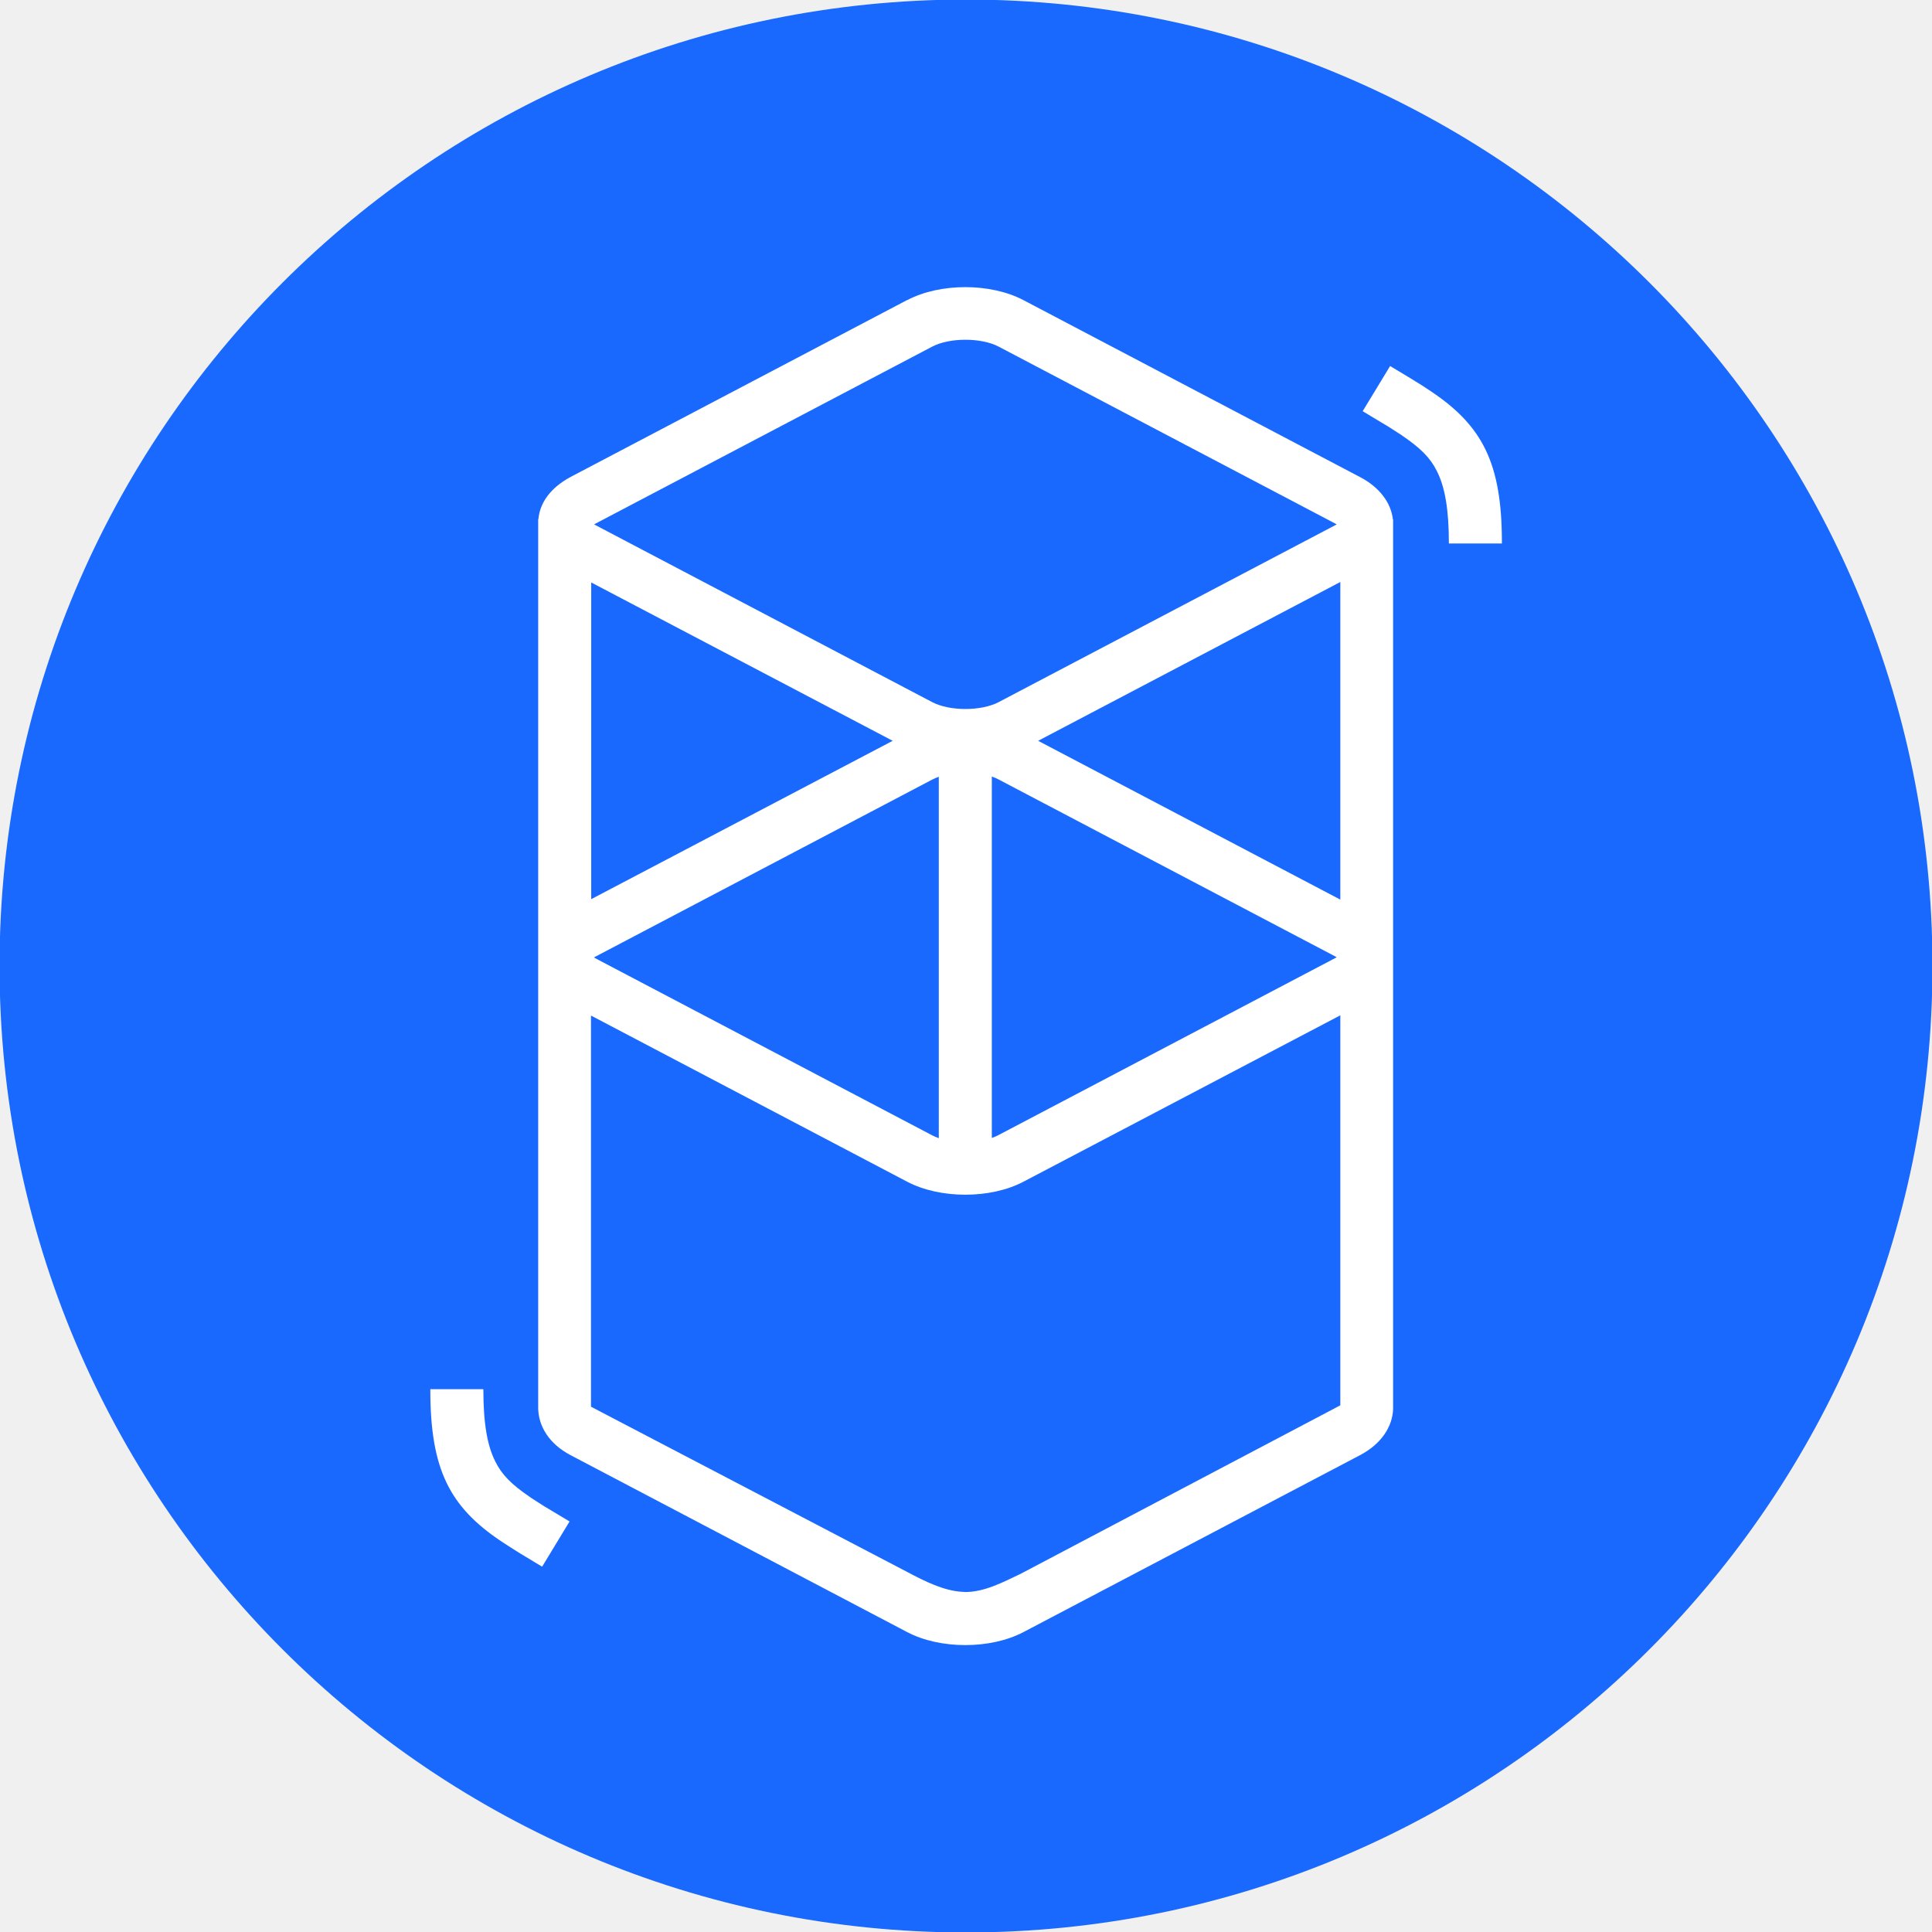
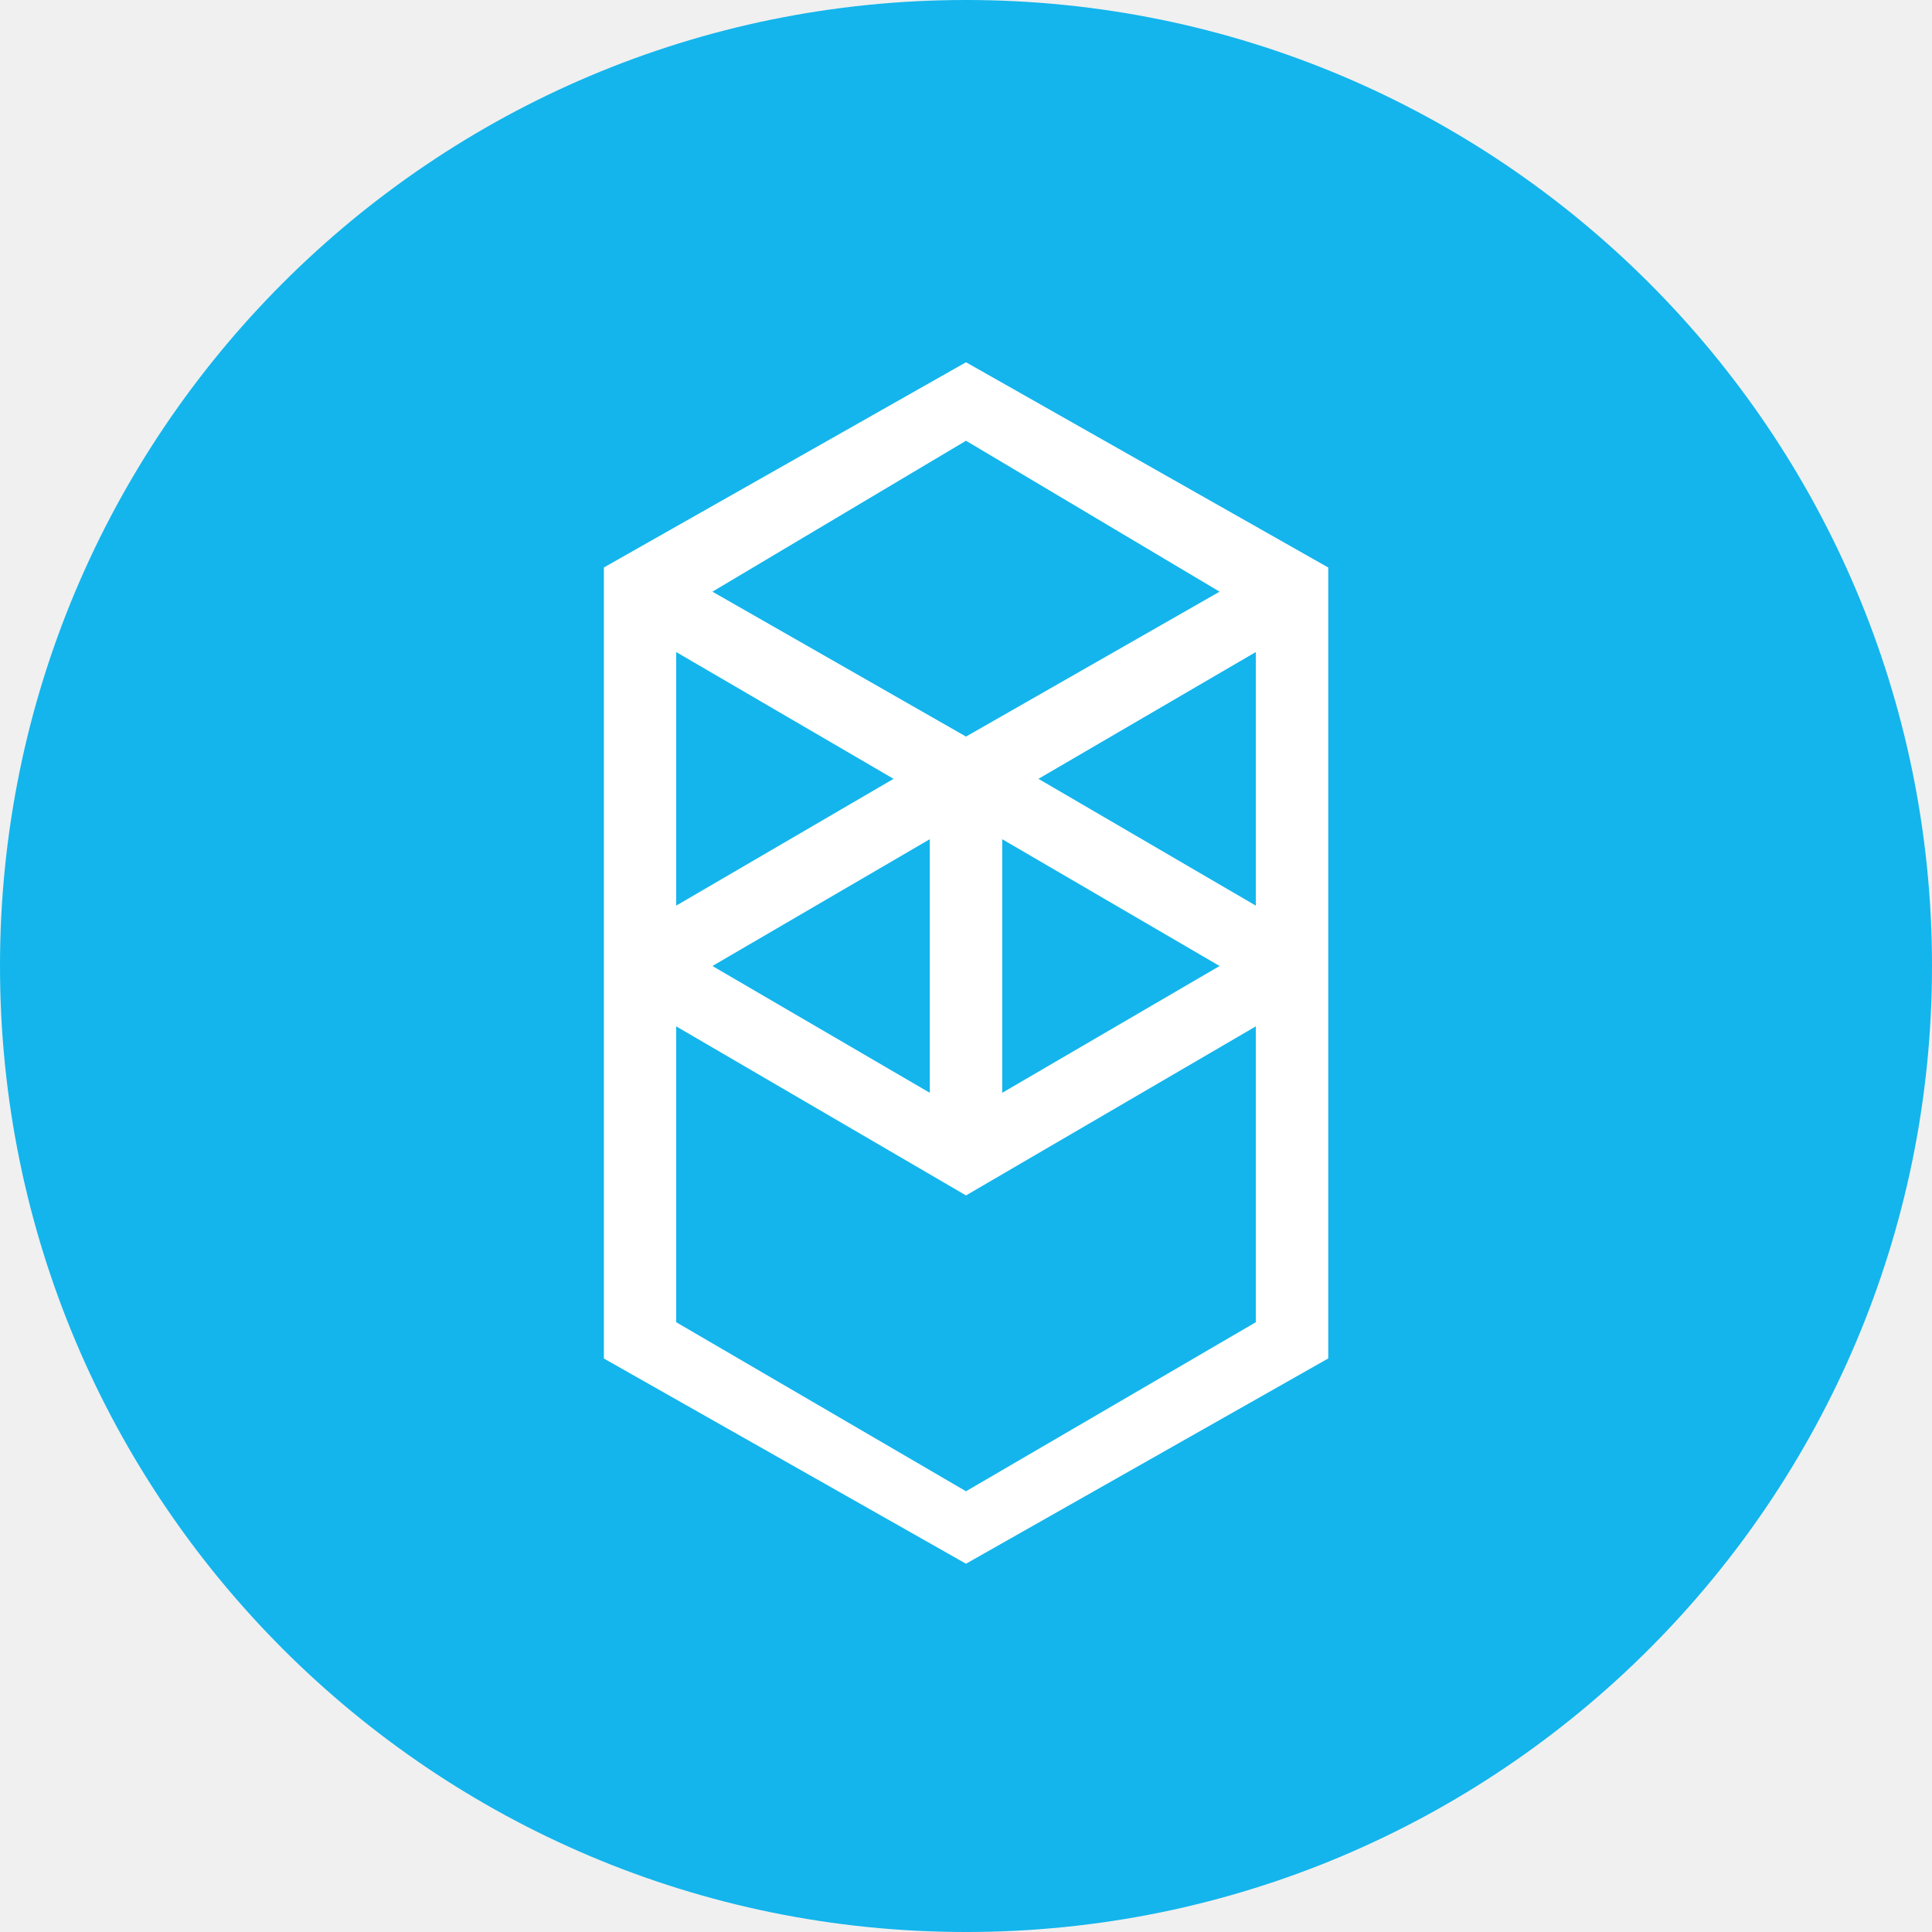
- <svg xmlns="http://www.w3.org/2000/svg" xml:space="preserve" width="83.82mm" height="83.82mm" style="shape-rendering:geometricPrecision; text-rendering:geometricPrecision; image-rendering:optimizeQuality; fill-rule:evenodd; clip-rule:evenodd" viewBox="0 0 8382 8382">
+ <svg xmlns="http://www.w3.org/2000/svg" viewBox="0 0 32 32">
  <defs>
-     <style type="text/css">
-    
-     .fil0 {fill:#1969FF}
-     .fil1 {fill:white;fill-rule:nonzero}
-    
-   </style>
+     <style>.cls-1{fill:#fff;fill-rule:evenodd;}.cls-2{fill:#13b5ec;}.cls-3{mask:url(#mask);}</style>
+     <mask id="mask" x="10" y="6" width="93.1" height="20" maskUnits="userSpaceOnUse">
+       <g id="a">
+         <path class="cls-1" d="M10,6h93.1V26H10Z" />
+       </g>
+     </mask>
  </defs>
-   <g id="Layer_x0020_1">
-   </g>
-   <g id="Layer_x0020_1_0">
-     <g id="_339302168">
-       <path class="fil0" d="M4191 -2c2316,0 4193,1877 4193,4193 0,2316 -1877,4193 -4193,4193 -2316,0 -4193,-1877 -4193,-4193 0,-2316 1877,-4193 4193,-4193z" />
-       <path class="fil1" d="M3936 1302c143,-75 361,-75 504,0l1461 768c86,45 134,113 142,183l1 0 0 3859c-2,76 -50,152 -143,201l-1461 768c-143,75 -361,75 -504,0l-1461 -768c-93,-49 -138,-125 -140,-201 0,-7 0,-14 0,-19l0 -3816c0,-4 0,-8 0,-13l0 -12 1 0c6,-70 52,-136 140,-183l1461 -768zm1879 3103l0 0 -1375 722c-143,75 -361,75 -504,0l-1372 -721 0 1697 1372 717c77,41 158,81 236,86l16 1c82,0 161,-41 242,-80l1385 -730 0 -1692zm-3718 1622l0 0c0,148 17,245 52,314 28,57 71,100 149,153l4 3c17,11 36,23 59,38l27 16 83 50 -119 196 -93 -56 -16 -10c-27,-17 -49,-31 -70,-45 -222,-149 -305,-311 -306,-649l0 -10 230 0zm1976 -2657l0 0c-11,4 -21,8 -30,13l-1461 768c-2,1 -3,2 -4,2l-1 1 2 1 3 2 1461 768c9,5 19,9 30,13l0 -1567zm230 0l0 0 0 1567c11,-4 21,-8 30,-13l1461 -768c2,-1 3,-2 4,-2l1 -1 -2 -1 -3 -2 -1461 -768c-9,-5 -19,-9 -30,-13zm1512 -845l0 0 -1311 689 1311 689 0 -1378zm-3250 2l0 0 0 1374 1308 -687 -1308 -687zm1768 -1023l0 0c-76,-40 -213,-40 -289,0l-1461 768c-2,1 -3,2 -4,2l-1 1 2 1 3 2 1461 768c76,40 213,40 289,0l1461 -768c2,-1 3,-2 4,-2l1 -1 -2 -1 -3 -2 -1461 -768zm1698 84l0 0 93 56 16 10c27,16 49,31 70,45 222,149 305,311 306,649l0 10 -230 0c0,-148 -17,-245 -52,-314 -28,-57 -71,-100 -149,-153l-4 -3c-17,-11 -36,-23 -59,-38l-27 -16 -83 -50 119 -196z" />
+   <g id="Layer_2" data-name="Layer 2">
+     <g id="Layer_1-2" data-name="Layer 1">
+       <circle class="cls-2" cx="16" cy="16" r="16" />
+       <g class="cls-3">
+         <path class="cls-1" d="M17.2,12.9l3.6-2.1V15Zm3.6,9L16,24.7l-4.8-2.8V17L16,19.8,20.8,17ZM11.2,10.8l3.6,2.1L11.2,15Zm5.4,3.1L20.2,16l-3.6,2.1Zm-1.2,4.2L11.8,16l3.6-2.1Zm4.8-8.3L16,12.2,11.8,9.8,16,7.3ZM10,9.4V22.5l6,3.4,6-3.4V9.4L16,6Z" />
+       </g>
    </g>
  </g>
</svg>
